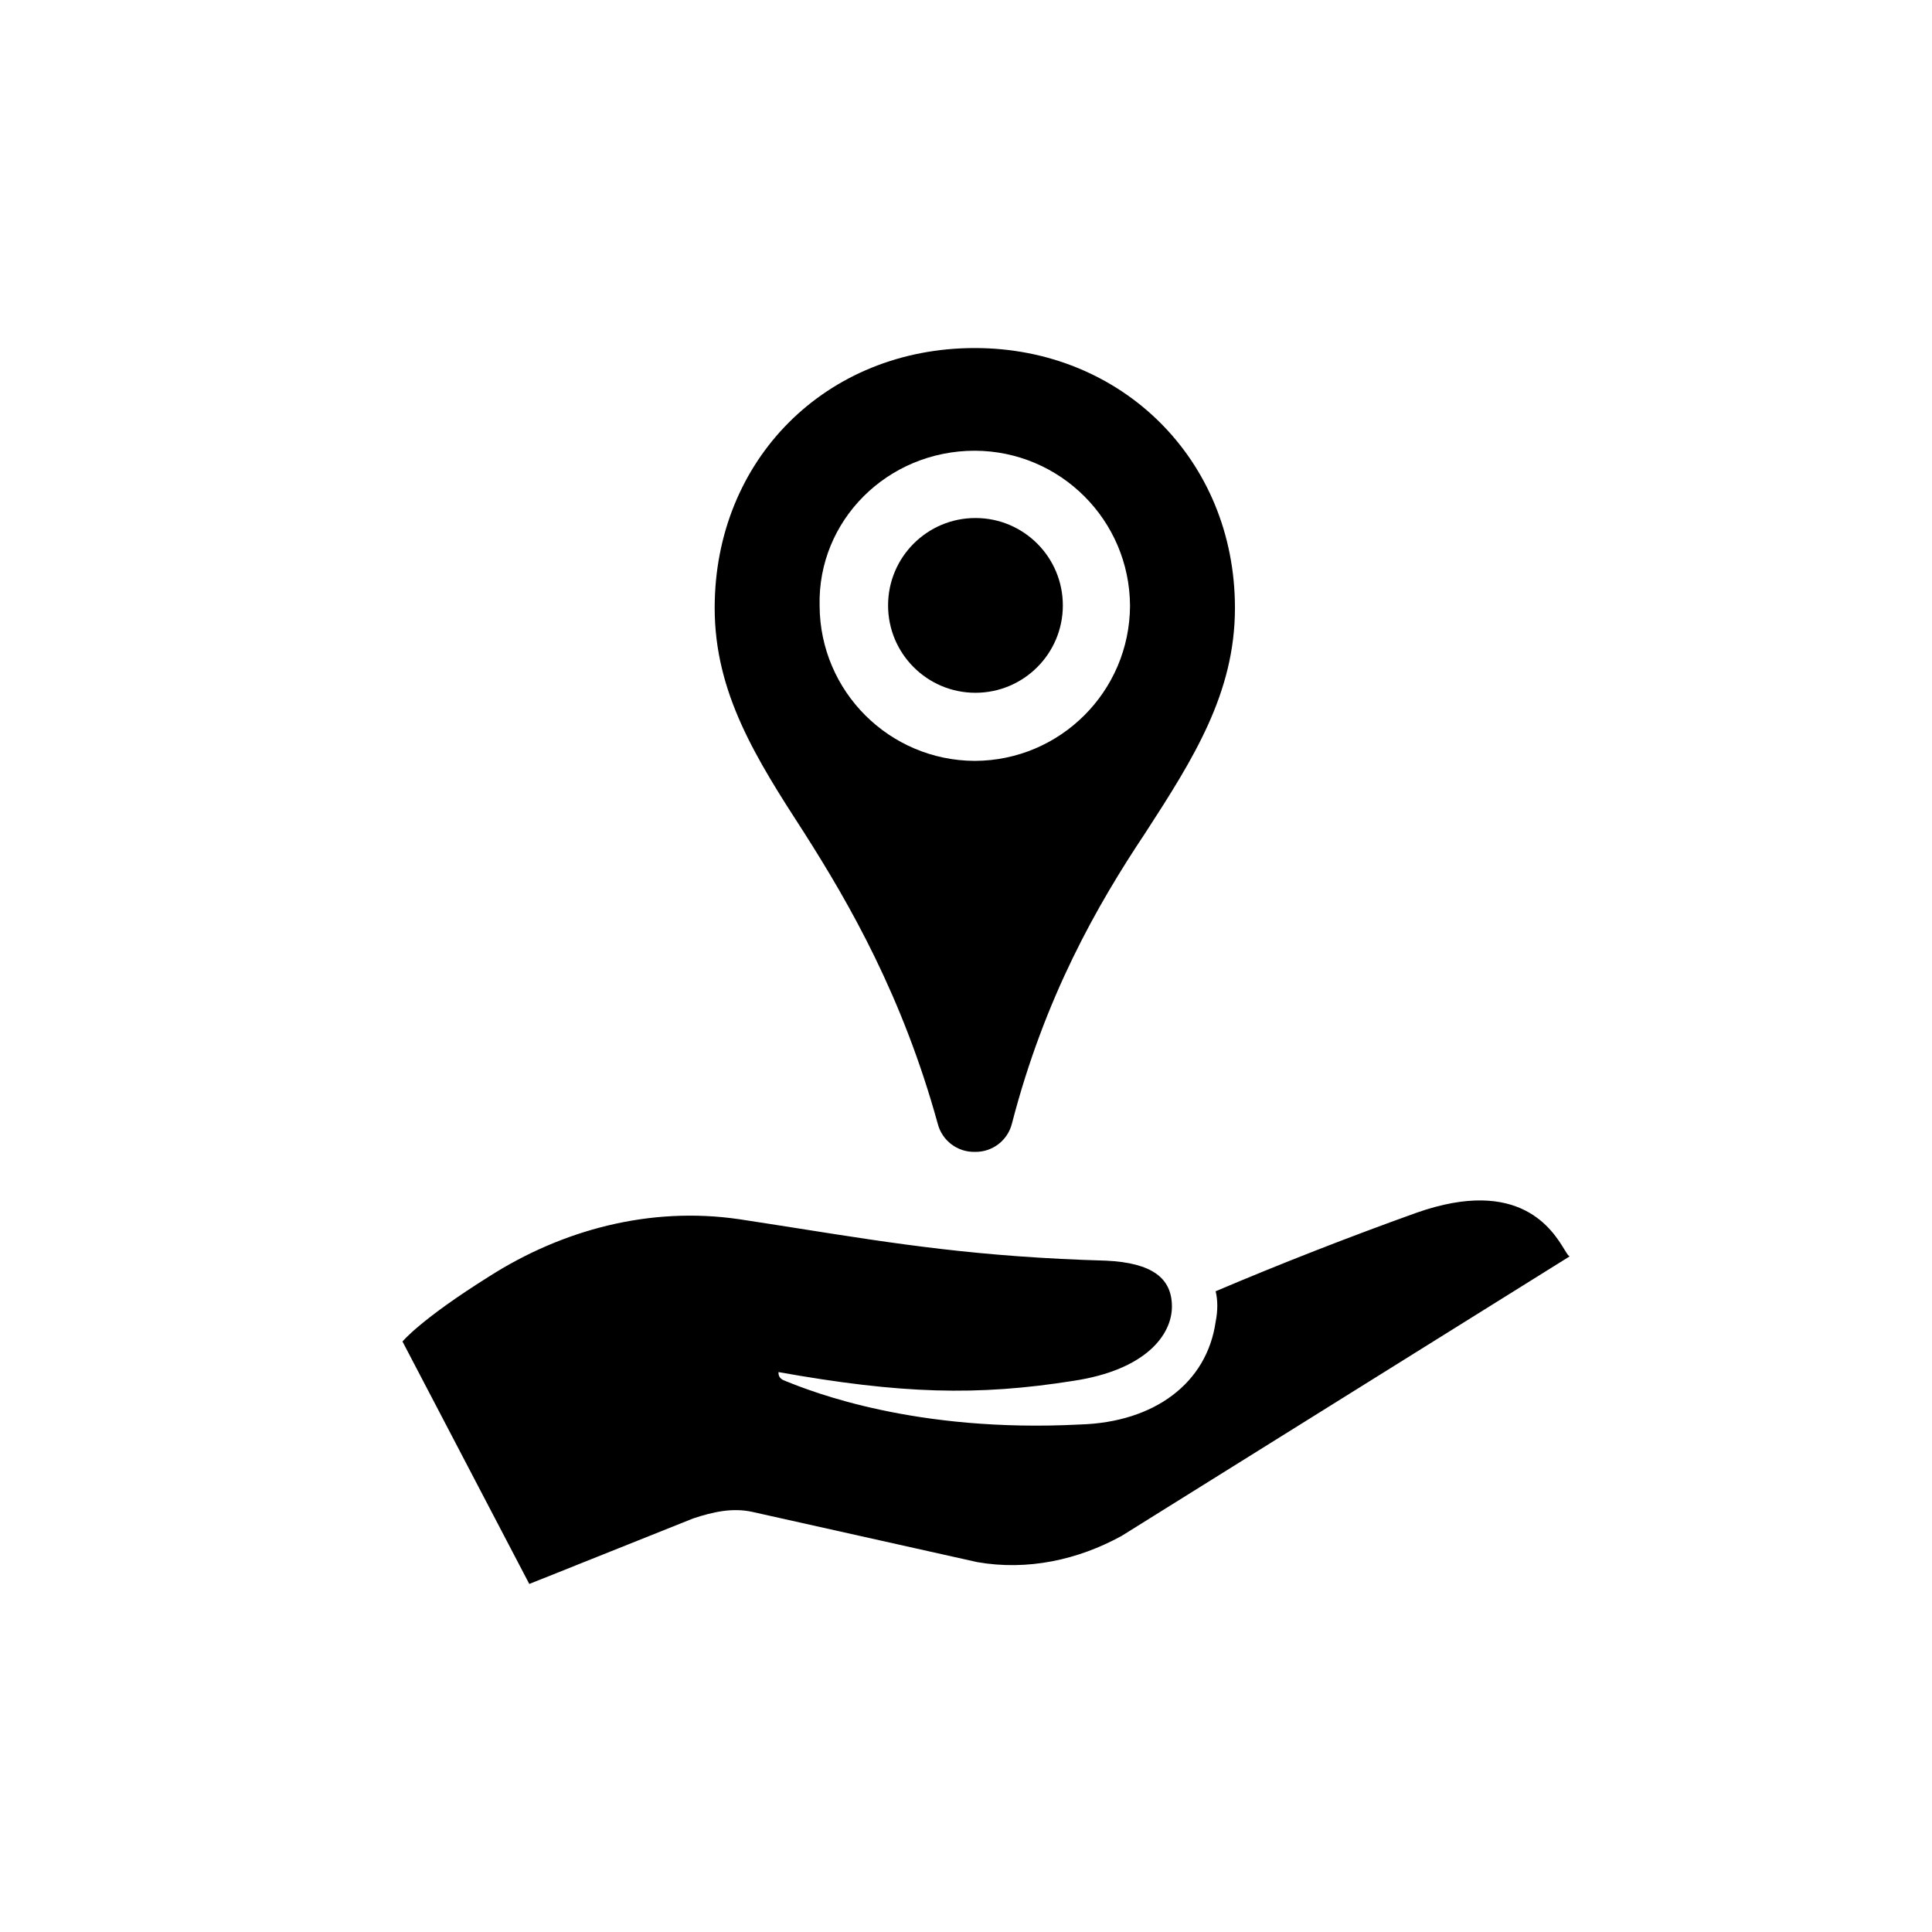
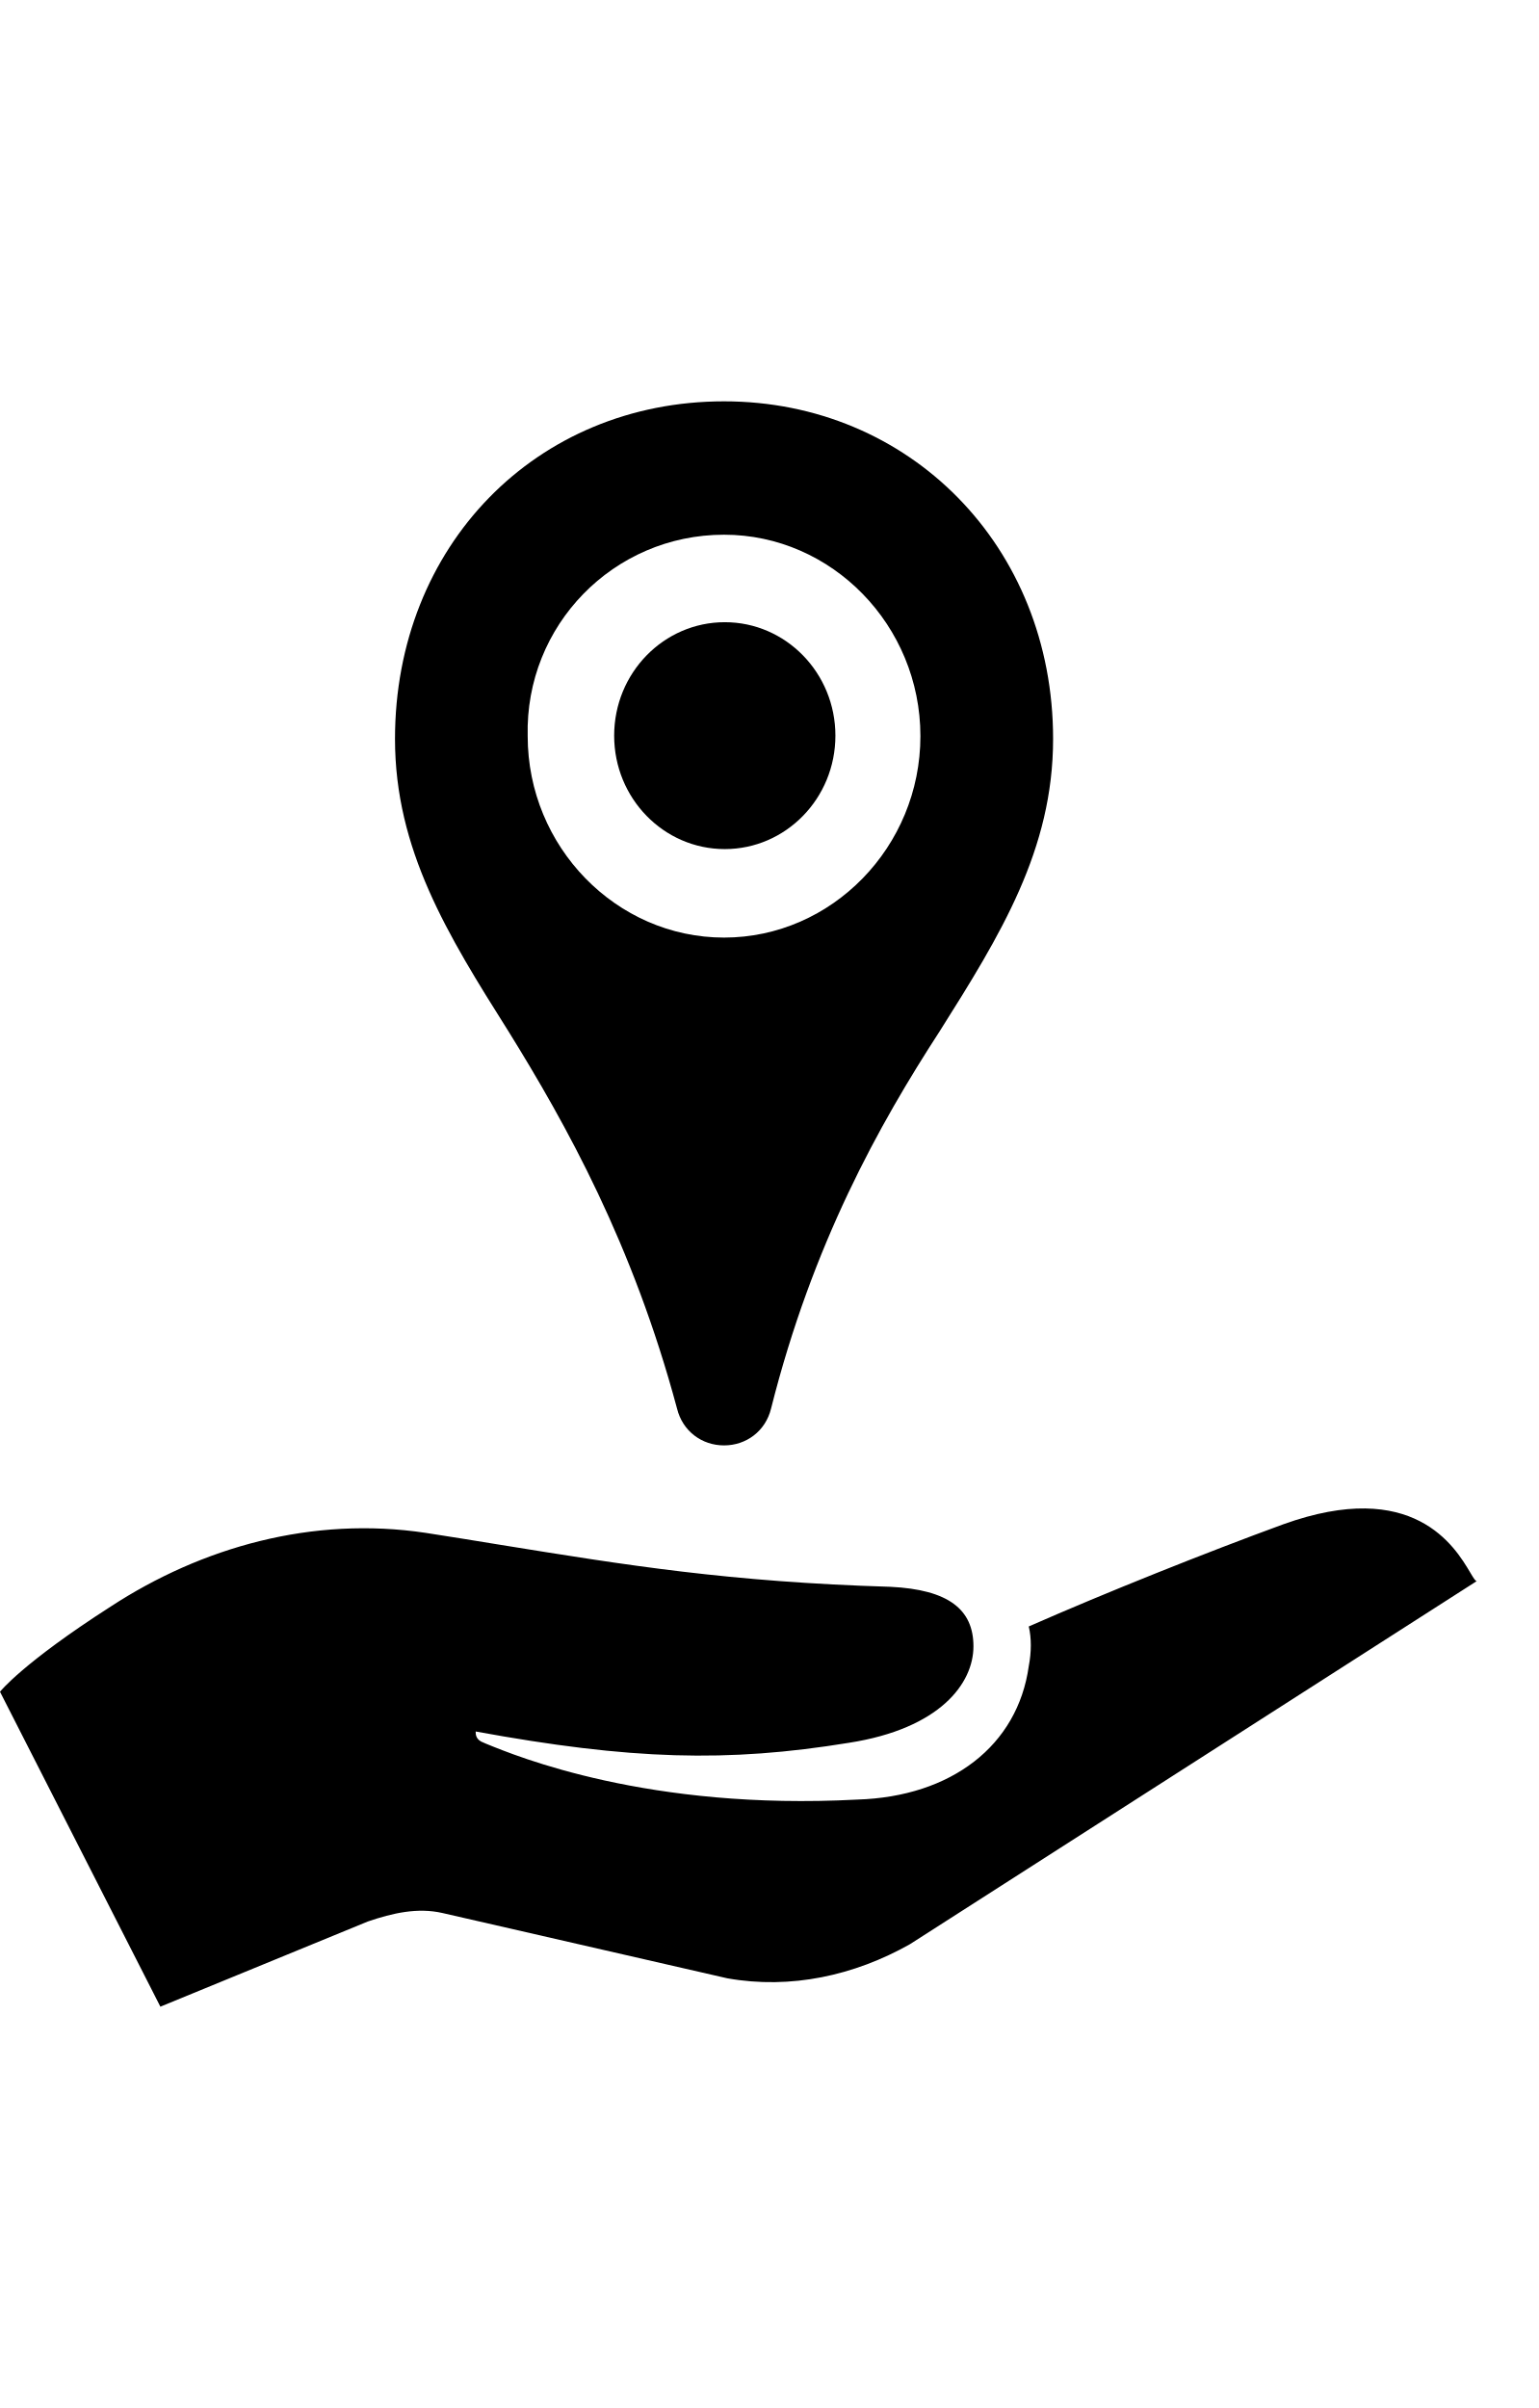
- <svg xmlns="http://www.w3.org/2000/svg" focusable="false" width="48" height="48" viewBox="0 0 48 48" fill="#000">
-   <path d="M26.406 15.042c0 1.198-.973 2.17-2.173 2.17a2.171 2.171 0 112.173-2.17z" />
-   <path fill-rule="evenodd" clip-rule="evenodd" d="M23.296 27.912a.93.93 0 00.923.706.93.93 0 00.923-.706c.815-3.147 2.118-5.427 3.313-7.218 1.195-1.845 2.227-3.473 2.227-5.59 0-3.69-2.824-6.457-6.463-6.457-3.693 0-6.463 2.768-6.463 6.458 0 2.116 1.032 3.744 2.227 5.59 1.14 1.79 2.444 4.07 3.313 7.217zm.923-16.714a3.87 3.87 0 013.856 3.853 3.87 3.87 0 01-3.856 3.853 3.87 3.87 0 01-3.856-3.853c-.054-2.117 1.684-3.853 3.856-3.853z" />
-   <path d="M35.199 30.128a94.866 94.866 0 00-4.997 1.953c.055.217.055.489 0 .76-.217 1.52-1.52 2.496-3.367 2.55-4.096.213-6.681-.824-7.295-1.07l-.036-.015c-.163-.054-.163-.162-.163-.217 3.041.543 4.942.597 7.331.217 1.792-.27 2.444-1.14 2.444-1.845 0-.705-.489-1.085-1.63-1.14-3.15-.09-5.188-.412-7.662-.803-.468-.073-.951-.15-1.46-.227-2.227-.326-4.4.271-6.192 1.41C10.434 32.788 10 33.33 10 33.33l3.15 6.023 4.073-1.628c.489-.163.977-.271 1.466-.163l5.594 1.249c1.249.217 2.498-.055 3.584-.652L39 31.213c-.028 0-.067-.064-.13-.165-.296-.486-1.11-1.818-3.671-.92z" />
+ <svg xmlns="http://www.w3.org/2000/svg" focusable="false" viewBox="0 0 23 36" fill="#000">
+   <path d="M12.491 10.998C12.491 11.935 11.75 12.694 10.837 12.694C9.924 12.694 9.183 11.935 9.183 10.998C9.183 10.061 9.924 9.302 10.837 9.302C11.75 9.302 12.491 10.061 12.491 10.998Z" />
+   <path fill-rule="evenodd" clip-rule="evenodd" d="M10.123 21.058C10.206 21.397 10.495 21.609 10.826 21.609C11.157 21.609 11.446 21.397 11.529 21.058C12.149 18.597 13.142 16.816 14.051 15.416C14.961 13.974 15.746 12.702 15.746 11.047C15.746 8.163 13.596 6 10.826 6C8.014 6 5.906 8.163 5.906 11.047C5.906 12.702 6.691 13.974 7.601 15.416C8.469 16.816 9.462 18.597 10.123 21.058ZM10.826 7.994C12.439 7.994 13.762 9.351 13.762 11.005C13.762 12.659 12.439 14.017 10.826 14.017C9.213 14.017 7.89 12.659 7.89 11.005C7.849 9.351 9.172 7.994 10.826 7.994Z" />
+   <path d="M19.186 22.789C18.028 23.213 16.539 23.807 15.382 24.316C15.423 24.486 15.423 24.698 15.382 24.91C15.216 26.098 14.224 26.861 12.818 26.904C9.699 27.07 7.731 26.259 7.263 26.067L7.236 26.055C7.112 26.013 7.112 25.928 7.112 25.886C9.427 26.31 10.875 26.352 12.694 26.055C14.058 25.843 14.555 25.165 14.555 24.613C14.555 24.062 14.182 23.765 13.314 23.723C10.915 23.651 9.364 23.4 7.48 23.095C7.124 23.037 6.756 22.977 6.368 22.917C4.672 22.662 3.018 23.129 1.654 24.019C0.331 24.868 0 25.292 0 25.292L2.398 30L5.499 28.727C5.871 28.6 6.244 28.515 6.616 28.6L10.875 29.576C11.826 29.745 12.777 29.533 13.604 29.067L22.08 23.638C22.059 23.638 22.029 23.587 21.982 23.508C21.756 23.128 21.136 22.087 19.186 22.789Z" />
</svg>
